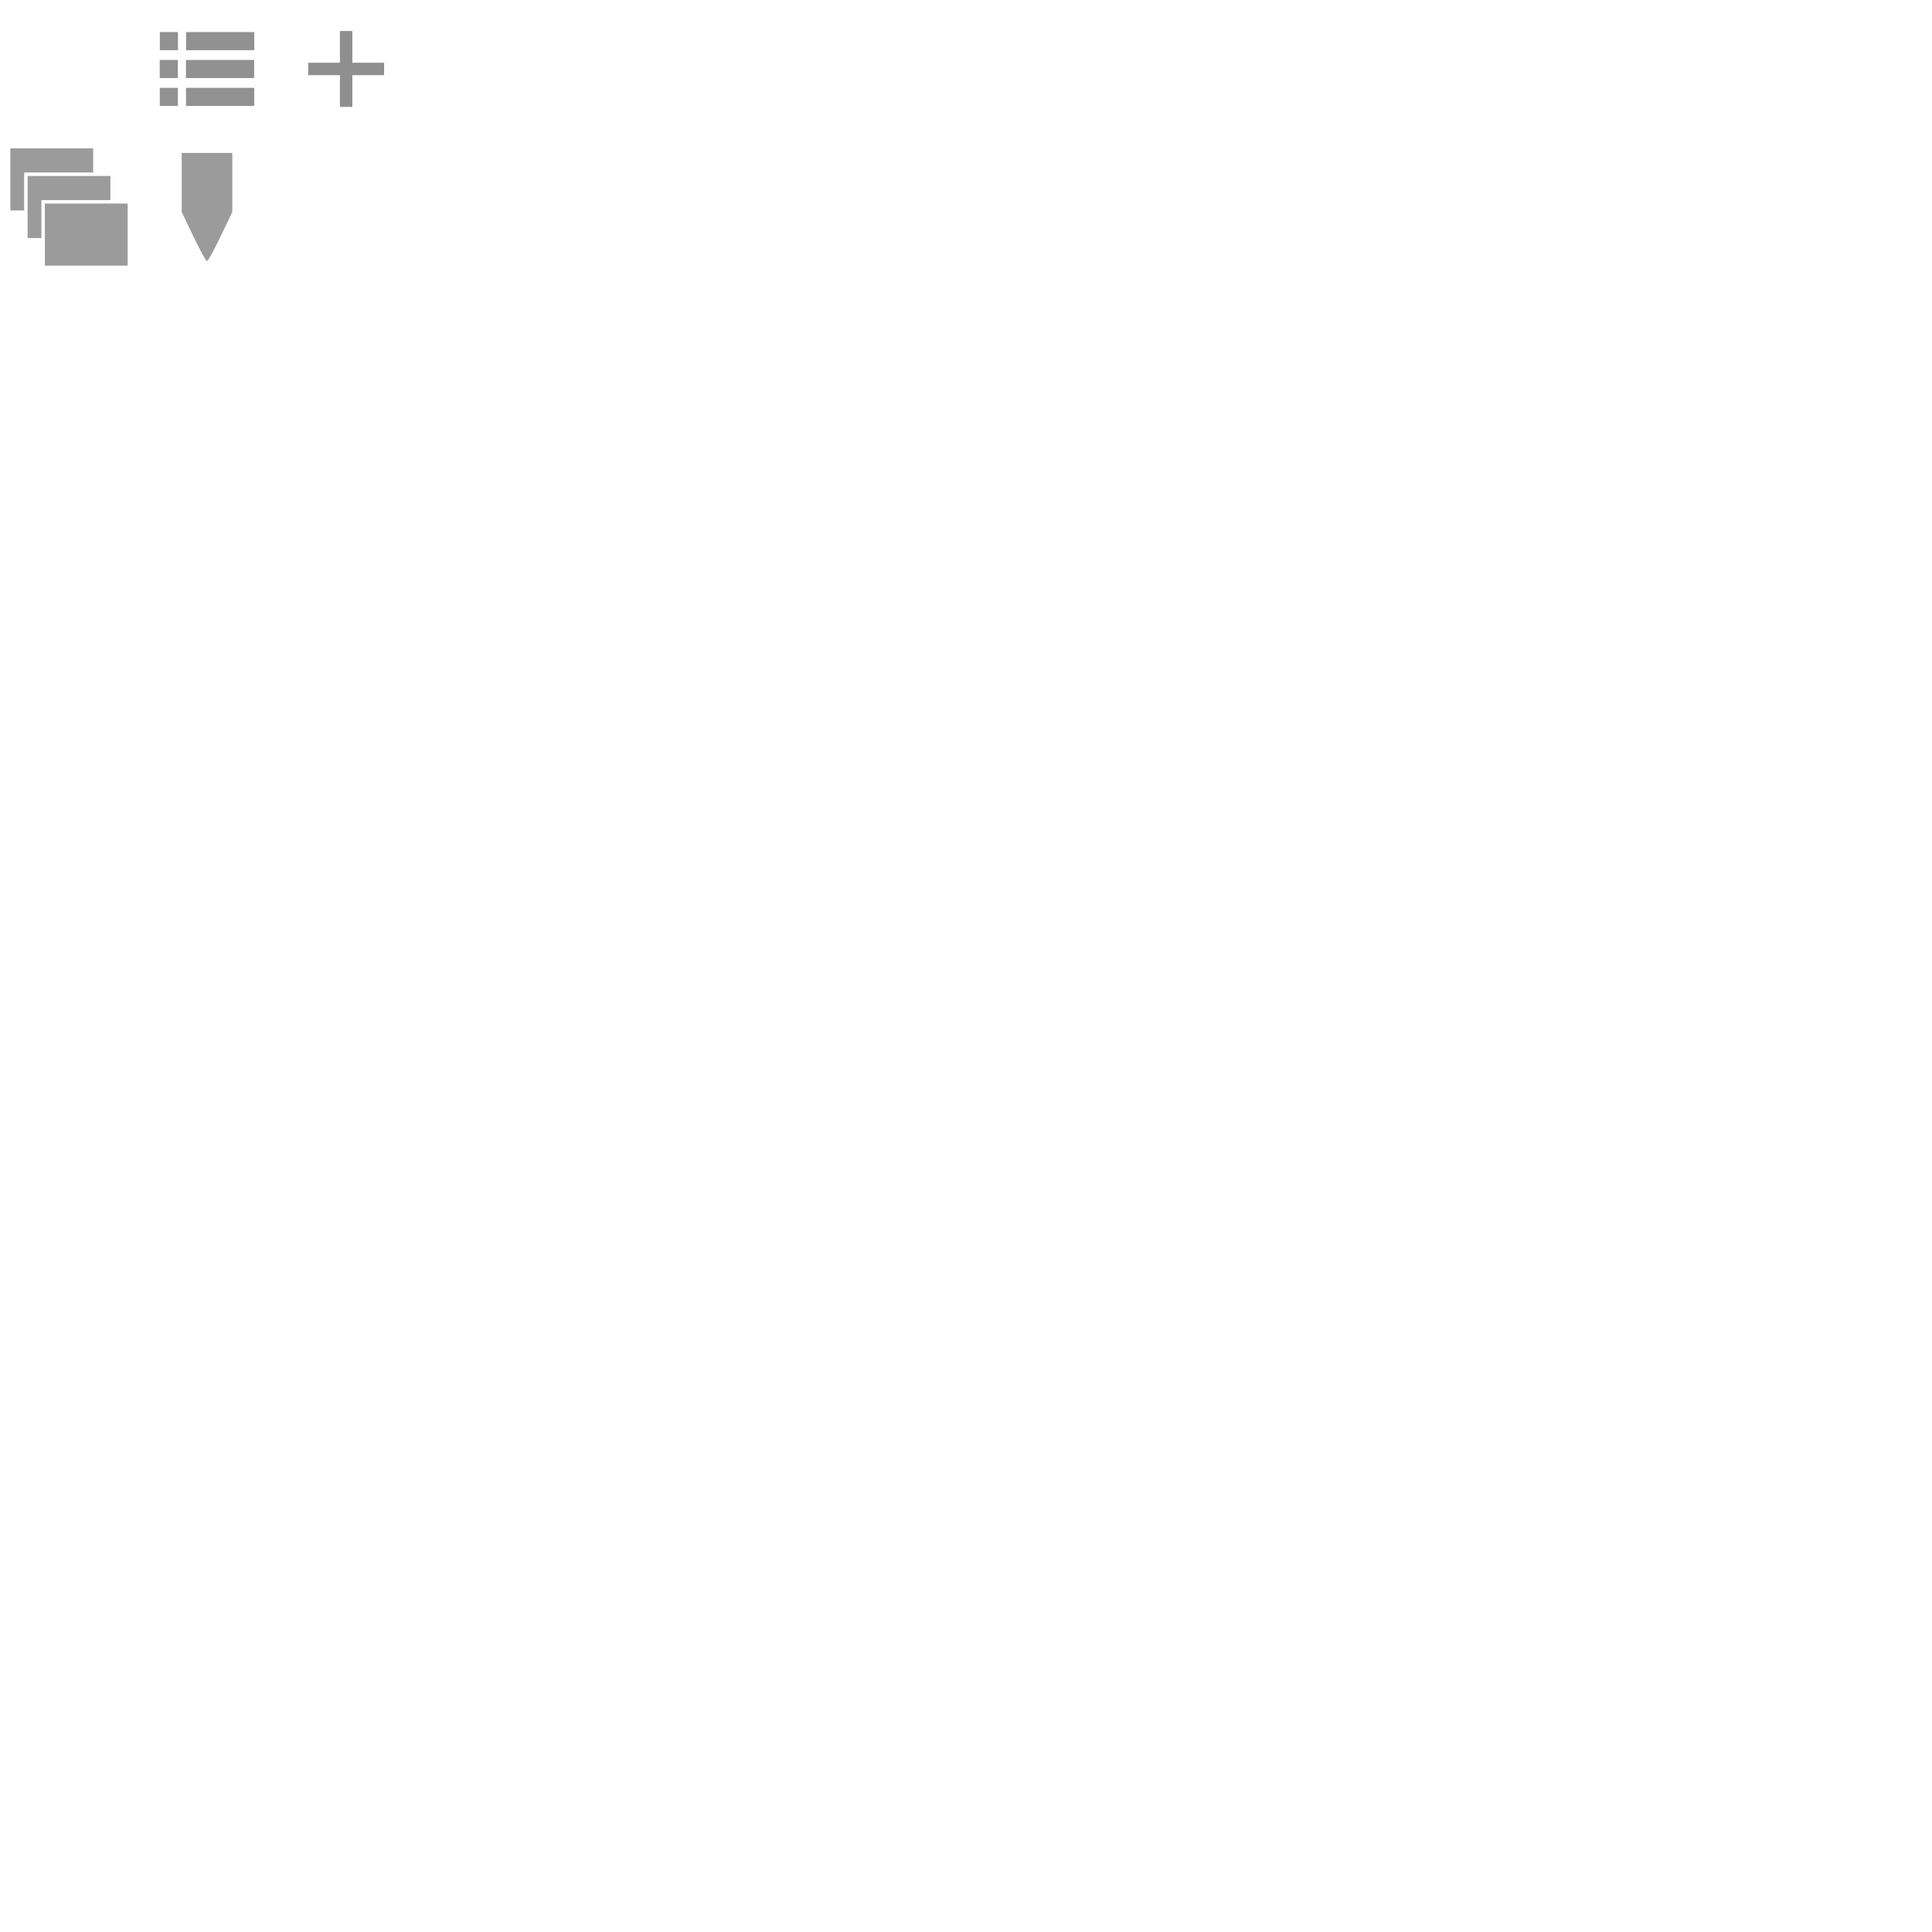
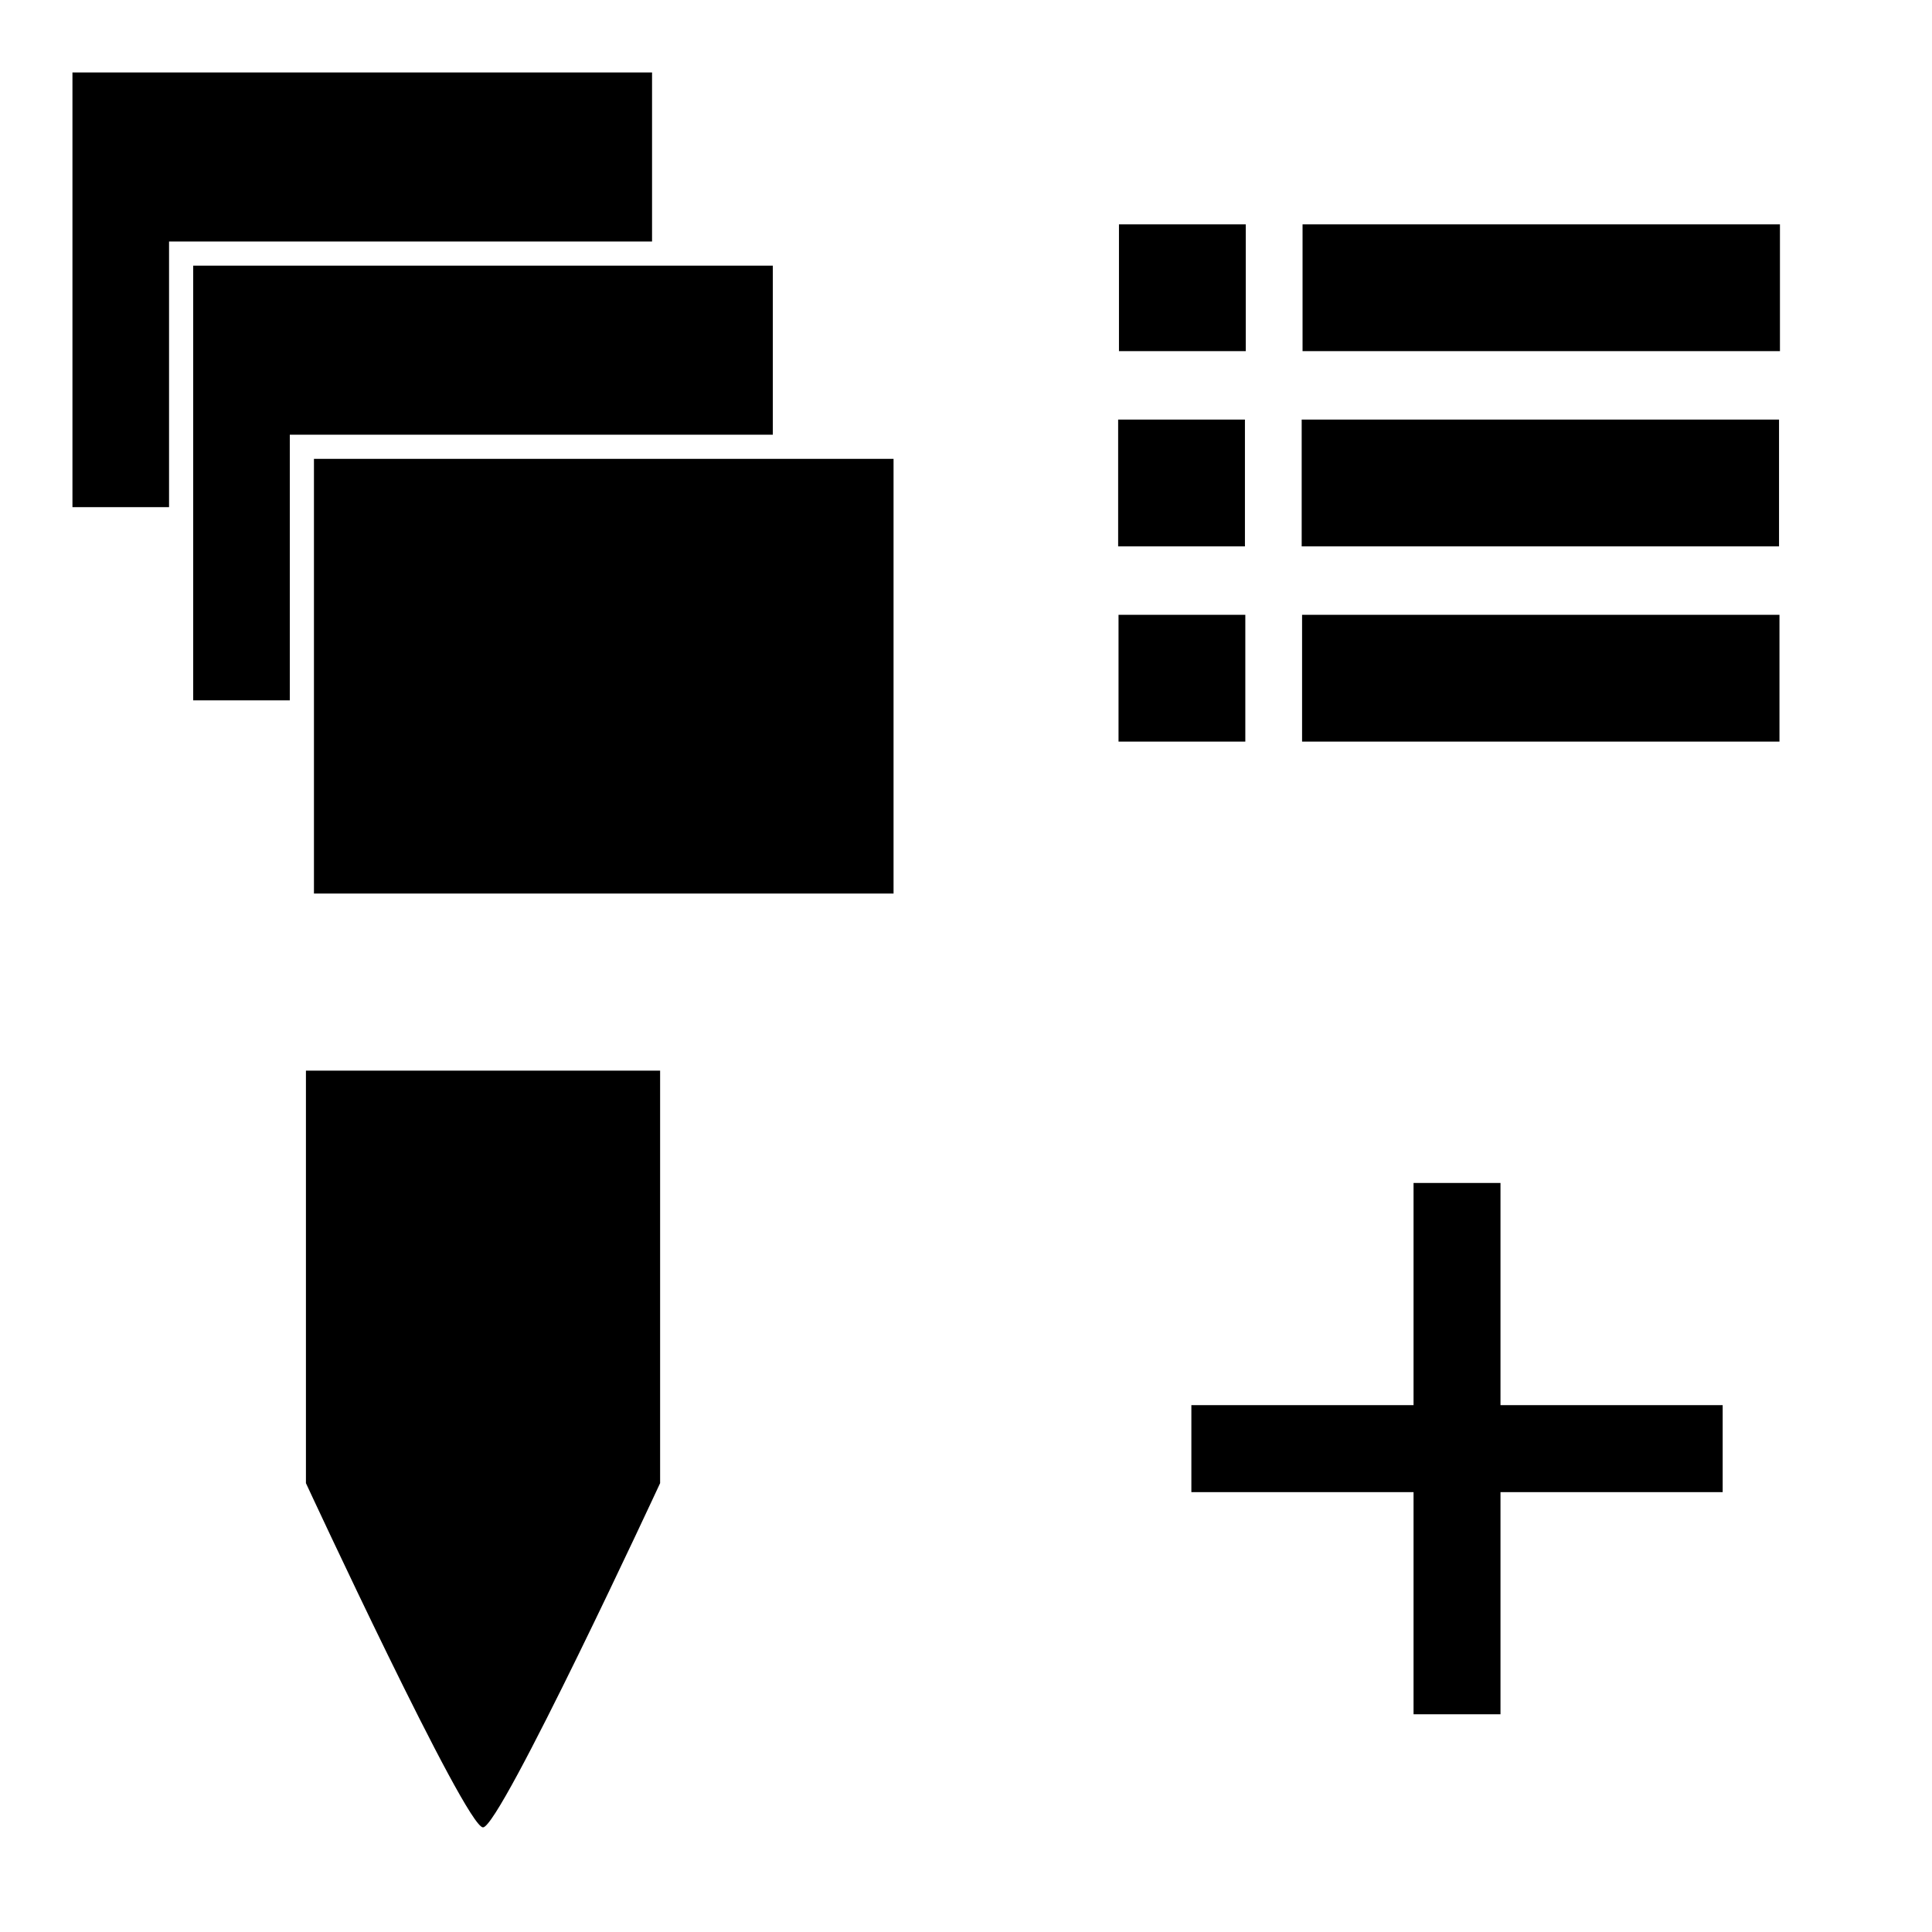
- <svg xmlns="http://www.w3.org/2000/svg" xmlns:xlink="http://www.w3.org/1999/xlink" version="1.1" id="Ebene_1" x="0px" y="0px" width="280px" height="280px" viewBox="0 0 280 280" enable-background="new 0 0 280 280" xml:space="preserve">
-   <g>
-     <g>
-       <defs>
-         <rect id="SVGID_1_" x="40" width="20" height="20" />
-       </defs>
-       <clipPath id="SVGID_2_">
-         <use xlink:href="#SVGID_1_" overflow="visible" />
-       </clipPath>
-       <rect x="49.266" y="4.492" clip-path="url(#SVGID_2_)" fill="#8F8F8F" width="1.8" height="11" />
-       <rect x="44.666" y="9.092" clip-path="url(#SVGID_2_)" fill="#8F8F8F" width="11" height="1.801" />
-     </g>
-   </g>
-   <g>
-     <g>
-       <defs>
-         <rect id="SVGID_3_" x="20" width="20" height="20" />
-       </defs>
-       <clipPath id="SVGID_4_">
-         <use xlink:href="#SVGID_3_" overflow="visible" />
-       </clipPath>
-       <rect x="27.468" y="5.145" clip-path="url(#SVGID_4_)" fill="#919191" width="8.884" height="1.625" />
-       <rect x="27.468" y="5.145" clip-path="url(#SVGID_4_)" fill="none" stroke="#919191" stroke-miterlimit="10" width="8.884" height="1.625" />
-       <rect x="23.667" y="5.145" clip-path="url(#SVGID_4_)" fill="#919191" width="1.625" height="1.625" />
-       <rect x="23.667" y="5.145" clip-path="url(#SVGID_4_)" fill="none" stroke="#919191" stroke-miterlimit="10" width="1.625" height="1.625" />
-       <rect x="27.45" y="9.187" clip-path="url(#SVGID_4_)" fill="#919191" width="8.883" height="1.625" />
-       <rect x="27.45" y="9.187" clip-path="url(#SVGID_4_)" fill="none" stroke="#919191" stroke-miterlimit="10" width="8.883" height="1.625" />
-       <rect x="23.65" y="9.187" clip-path="url(#SVGID_4_)" fill="#919191" width="1.625" height="1.625" />
-       <rect x="23.65" y="9.187" clip-path="url(#SVGID_4_)" fill="none" stroke="#919191" stroke-miterlimit="10" width="1.625" height="1.625" />
-       <rect x="27.458" y="13.229" clip-path="url(#SVGID_4_)" fill="#919191" width="8.884" height="1.625" />
-       <rect x="27.458" y="13.229" clip-path="url(#SVGID_4_)" fill="none" stroke="#919191" stroke-miterlimit="10" width="8.884" height="1.625" />
-       <rect x="23.658" y="13.229" clip-path="url(#SVGID_4_)" fill="#919191" width="1.625" height="1.625" />
-       <rect x="23.658" y="13.229" clip-path="url(#SVGID_4_)" fill="none" stroke="#919191" stroke-miterlimit="10" width="1.625" height="1.625" />
-     </g>
-   </g>
-   <g>
-     <g>
-       <defs>
-         <rect id="SVGID_5_" x="20" y="20" width="20" height="20" />
-       </defs>
-       <clipPath id="SVGID_6_">
-         <use xlink:href="#SVGID_5_" overflow="visible" />
-       </clipPath>
-       <g clip-path="url(#SVGID_6_)">
-         <defs>
-           <rect id="SVGID_7_" x="20" y="20" width="20" height="20" />
-         </defs>
-         <clipPath id="SVGID_8_">
-           <use xlink:href="#SVGID_7_" overflow="visible" />
-         </clipPath>
-         <path clip-path="url(#SVGID_8_)" fill="#9C9B9C" d="M33.667,30.707c0,0-3.307,7.127-3.667,7.127     c-0.359,0-3.666-7.127-3.666-7.127v-8.541h7.333V30.707z" />
+ <svg xmlns="http://www.w3.org/2000/svg" xmlns:xlink="http://www.w3.org/1999/xlink" width="40" height="40" viewBox="0 0 40 40">
+   <svg version="1.1" id="categories" width="20" height="20" viewBox="0 0 20 20" enable-background="new 0 0 20 20" xml:space="preserve">
+     <defs id="adefs855" />
+     <g id="ag850">
+       <g id="ag848">
+         <g id="ag826">
+           <defs id="adefs819">
+             <rect id="aSVGID_1_" width="20" height="20" />
+           </defs>
+           <clipPath id="aSVGID_2_">
+             <use xlink:href="#aSVGID_1_" overflow="visible" id="ause821" />
+           </clipPath>
+           <rect x="6.5" y="9.5" clip-path="url(#aSVGID_2_)" fill="#9A9999" width="12" height="9" id="arect824" style="fill:#000000;fill-opacity:1" />
+         </g>
+         <g id="ag836" style="fill:#000000;fill-opacity:1">
+           <defs id="adefs829">
+             <rect id="aSVGID_3_" width="20" height="20" />
+           </defs>
+           <clipPath id="aSVGID_4_">
+             <use xlink:href="#aSVGID_3_" overflow="visible" id="ause831" />
+           </clipPath>
+           <polygon clip-path="url(#aSVGID_4_)" fill="#9A9999" points="6,9 6,14.5 4,14.5 4,5.5 16,5.5 16,9    " id="apolygon834" style="fill:#000000;fill-opacity:1" />
+         </g>
+         <g id="ag846" style="fill:#000000;fill-opacity:1">
+           <defs id="adefs839">
+             <rect id="aSVGID_5_" width="20" height="20" />
+           </defs>
+           <clipPath id="aSVGID_6_">
+             <use xlink:href="#aSVGID_5_" overflow="visible" id="ause841" />
+           </clipPath>
+           <polygon clip-path="url(#aSVGID_6_)" fill="#9A9999" points="3.5,5 3.5,10.5 1.5,10.5 1.5,1.5 13.5,1.5 13.5,5    " id="apolygon844" style="fill:#000000;fill-opacity:1" />
+         </g>
      </g>
    </g>
-   </g>
-   <g>
-     <g>
-       <defs>
-         <rect id="SVGID_9_" y="20" width="20" height="20" />
-       </defs>
-       <clipPath id="SVGID_10_">
-         <use xlink:href="#SVGID_9_" overflow="visible" />
-       </clipPath>
-       <rect x="6.5" y="29.5" clip-path="url(#SVGID_10_)" fill="#9B9B9B" width="12" height="9" />
-       <polygon clip-path="url(#SVGID_10_)" fill="#9B9B9B" points="6,29 6,34.5 4,34.5 4,25.5 16,25.5 16,29   " />
-       <polygon clip-path="url(#SVGID_10_)" fill="#9B9B9B" points="3.5,25 3.5,30.5 1.5,30.5 1.5,21.5 13.5,21.5 13.5,25   " />
+   </svg>
+   <svg version="1.1" id="items" x="20" width="20" height="20" viewBox="0 0 20 20" enable-background="new 0 0 20 20" xml:space="preserve">
+     <defs id="bdefs129" />
+     <g id="bg124">
+       <g id="bg122">
+         <g id="bg10">
+           <defs id="bdefs3">
+             <rect id="bSVGID_1_" width="20" height="20" />
+           </defs>
+           <clipPath id="bSVGID_2_">
+             <use xlink:href="#bSVGID_1_" overflow="visible" id="buse5" />
+           </clipPath>
+           <rect x="7.468" y="5.145" clip-path="url(#bSVGID_2_)" fill="#8F8F8F" width="8.884" height="1.625" id="brect8" />
+         </g>
+         <g id="bg20" style="fill:#000000;fill-opacity:1;stroke:#000000;stroke-opacity:1">
+           <defs id="bdefs13">
+             <rect id="bSVGID_3_" width="20" height="20" />
+           </defs>
+           <clipPath id="bSVGID_4_">
+             <use xlink:href="#bSVGID_3_" overflow="visible" id="buse15" />
+           </clipPath>
+           <rect x="7.468" y="5.145" clip-path="url(#bSVGID_4_)" fill="none" stroke="#8F8F8F" stroke-miterlimit="10" width="8.884" height="1.625" id="brect18" style="fill:#000000;fill-opacity:1;stroke:#000000;stroke-opacity:1" />
+         </g>
+         <g id="bg30">
+           <defs id="bdefs23">
+             <rect id="bSVGID_5_" width="20" height="20" />
+           </defs>
+           <clipPath id="bSVGID_6_">
+             <use xlink:href="#bSVGID_5_" overflow="visible" id="buse25" />
+           </clipPath>
+           <rect x="3.667" y="5.145" clip-path="url(#bSVGID_6_)" fill="#8F8F8F" width="1.625" height="1.625" id="brect28" />
+         </g>
+         <g id="bg40" style="fill:#000000;fill-opacity:1;stroke:#000000;stroke-opacity:1">
+           <defs id="bdefs33">
+             <rect id="bSVGID_7_" width="20" height="20" />
+           </defs>
+           <clipPath id="bSVGID_8_">
+             <use xlink:href="#bSVGID_7_" overflow="visible" id="buse35" />
+           </clipPath>
+           <rect x="3.667" y="5.145" clip-path="url(#bSVGID_8_)" fill="none" stroke="#8F8F8F" stroke-miterlimit="10" width="1.625" height="1.625" id="brect38" style="fill:#000000;fill-opacity:1;stroke:#000000;stroke-opacity:1" />
+         </g>
+         <g id="bg50">
+           <defs id="bdefs43">
+             <rect id="bSVGID_9_" width="20" height="20" />
+           </defs>
+           <clipPath id="bSVGID_10_">
+             <use xlink:href="#bSVGID_9_" overflow="visible" id="buse45" />
+           </clipPath>
+           <rect x="7.45" y="9.187" clip-path="url(#bSVGID_10_)" fill="#8F8F8F" width="8.883" height="1.625" id="brect48" />
+         </g>
+         <g id="bg60">
+           <defs id="bdefs53">
+             <rect id="bSVGID_11_" width="20" height="20" />
+           </defs>
+           <clipPath id="bSVGID_12_">
+             <use xlink:href="#bSVGID_11_" overflow="visible" id="buse55" />
+           </clipPath>
+           <rect x="7.45" y="9.187" clip-path="url(#bSVGID_12_)" fill="none" stroke="#8F8F8F" stroke-miterlimit="10" width="8.883" height="1.625" id="brect58" style="fill:#000000;fill-opacity:1;stroke:#000000;stroke-opacity:1" />
+         </g>
+         <g id="bg70">
+           <defs id="bdefs63">
+             <rect id="bSVGID_13_" width="20" height="20" />
+           </defs>
+           <clipPath id="bSVGID_14_">
+             <use xlink:href="#bSVGID_13_" overflow="visible" id="buse65" />
+           </clipPath>
+           <rect x="3.65" y="9.187" clip-path="url(#bSVGID_14_)" fill="#8F8F8F" width="1.625" height="1.625" id="brect68" />
+         </g>
+         <g id="bg80" style="fill:#000000;fill-opacity:1;stroke:#000000;stroke-opacity:1">
+           <defs id="bdefs73">
+             <rect id="bSVGID_15_" width="20" height="20" />
+           </defs>
+           <clipPath id="bSVGID_16_">
+             <use xlink:href="#bSVGID_15_" overflow="visible" id="buse75" />
+           </clipPath>
+           <rect x="3.65" y="9.187" clip-path="url(#bSVGID_16_)" fill="none" stroke="#8F8F8F" stroke-miterlimit="10" width="1.625" height="1.625" id="brect78" style="fill:#000000;fill-opacity:1;stroke:#000000;stroke-opacity:1" />
+         </g>
+         <g id="bg90">
+           <defs id="bdefs83">
+             <rect id="bSVGID_17_" width="20" height="20" />
+           </defs>
+           <clipPath id="bSVGID_18_">
+             <use xlink:href="#bSVGID_17_" overflow="visible" id="buse85" />
+           </clipPath>
+           <rect x="7.458" y="13.229" clip-path="url(#bSVGID_18_)" fill="#8F8F8F" width="8.884" height="1.625" id="brect88" />
+         </g>
+         <g id="bg100" style="fill:#000000;fill-opacity:1;stroke:#000000;stroke-opacity:1">
+           <defs id="bdefs93">
+             <rect id="bSVGID_19_" width="20" height="20" />
+           </defs>
+           <clipPath id="bSVGID_20_">
+             <use xlink:href="#bSVGID_19_" overflow="visible" id="buse95" />
+           </clipPath>
+           <rect x="7.458" y="13.229" clip-path="url(#bSVGID_20_)" fill="none" stroke="#8F8F8F" stroke-miterlimit="10" width="8.884" height="1.625" id="brect98" style="fill:#000000;fill-opacity:1;stroke:#000000;stroke-opacity:1" />
+         </g>
+         <g id="bg110">
+           <defs id="bdefs103">
+             <rect id="bSVGID_21_" width="20" height="20" />
+           </defs>
+           <clipPath id="bSVGID_22_">
+             <use xlink:href="#bSVGID_21_" overflow="visible" id="buse105" />
+           </clipPath>
+           <rect x="3.658" y="13.229" clip-path="url(#bSVGID_22_)" fill="#8F8F8F" width="1.625" height="1.625" id="brect108" />
+         </g>
+         <g id="bg120" style="fill:#000000;fill-opacity:1;stroke:#000000;stroke-opacity:1">
+           <defs id="bdefs113">
+             <rect id="bSVGID_23_" width="20" height="20" />
+           </defs>
+           <clipPath id="bSVGID_24_">
+             <use xlink:href="#bSVGID_23_" overflow="visible" id="buse115" />
+           </clipPath>
+           <rect x="3.658" y="13.229" clip-path="url(#bSVGID_24_)" fill="none" stroke="#8F8F8F" stroke-miterlimit="10" width="1.625" height="1.625" id="brect118" style="fill:#000000;fill-opacity:1;stroke:#000000;stroke-opacity:1" />
+         </g>
+       </g>
    </g>
-   </g>
+   </svg>
+   <svg version="1.1" id="places" y="20" width="20" height="20" viewBox="0 0 20 20" enable-background="new 0 0 20 20" xml:space="preserve">
+     <defs id="cdefs29" />
+     <g id="cg24" style="fill:#000000;fill-opacity:1;stroke:none;stroke-opacity:1">
+       <g id="cg22" style="fill:#000000;fill-opacity:1;stroke:none;stroke-opacity:1">
+         <g id="cg20" style="fill:#000000;fill-opacity:1;stroke:none;stroke-opacity:1">
+           <defs id="cdefs3">
+             <rect id="cSVGID_1_" width="20" height="20" />
+           </defs>
+           <clipPath id="cSVGID_2_">
+             <use xlink:href="#cSVGID_1_" overflow="visible" id="cuse5" />
+           </clipPath>
+           <g clip-path="url(#cSVGID_2_)" id="cg18" style="fill:#000000;fill-opacity:1;stroke:none;stroke-opacity:1">
+             <g id="cg16" style="fill:#000000;fill-opacity:1;stroke:none;stroke-opacity:1">
+               <defs id="cdefs9">
+                 <rect id="cSVGID_3_" width="20" height="20" />
+               </defs>
+               <clipPath id="cSVGID_4_">
+                 <use xlink:href="#cSVGID_3_" overflow="visible" id="cuse11" />
+               </clipPath>
+               <path clip-path="url(#cSVGID_4_)" fill="#9A9A9A" d="M13.667,10.707c0,0-3.307,7.127-3.667,7.127       c-0.359,0-3.666-7.127-3.666-7.127V2.166h7.333V10.707z" id="cpath14" style="fill:#000000;fill-opacity:1;stroke:none;stroke-opacity:1" />
+             </g>
+           </g>
+         </g>
+       </g>
+     </g>
+   </svg>
+   <svg version="1.1" id="plus" x="20" y="20" width="20" height="20" viewBox="0 0 20 20" enable-background="new 0 0 20 20" xml:space="preserve">
+     <defs id="ddefs9" />
+     <rect x="9.266" y="4.492" fill="#8F8F8F" width="1.8" height="11" id="drect2" style="fill:#000000;fill-opacity:1" />
+     <rect x="4.666" y="9.092" fill="#8F8F8F" width="11" height="1.801" id="drect4" style="fill:#000000;fill-opacity:1" />
+   </svg>
</svg>
